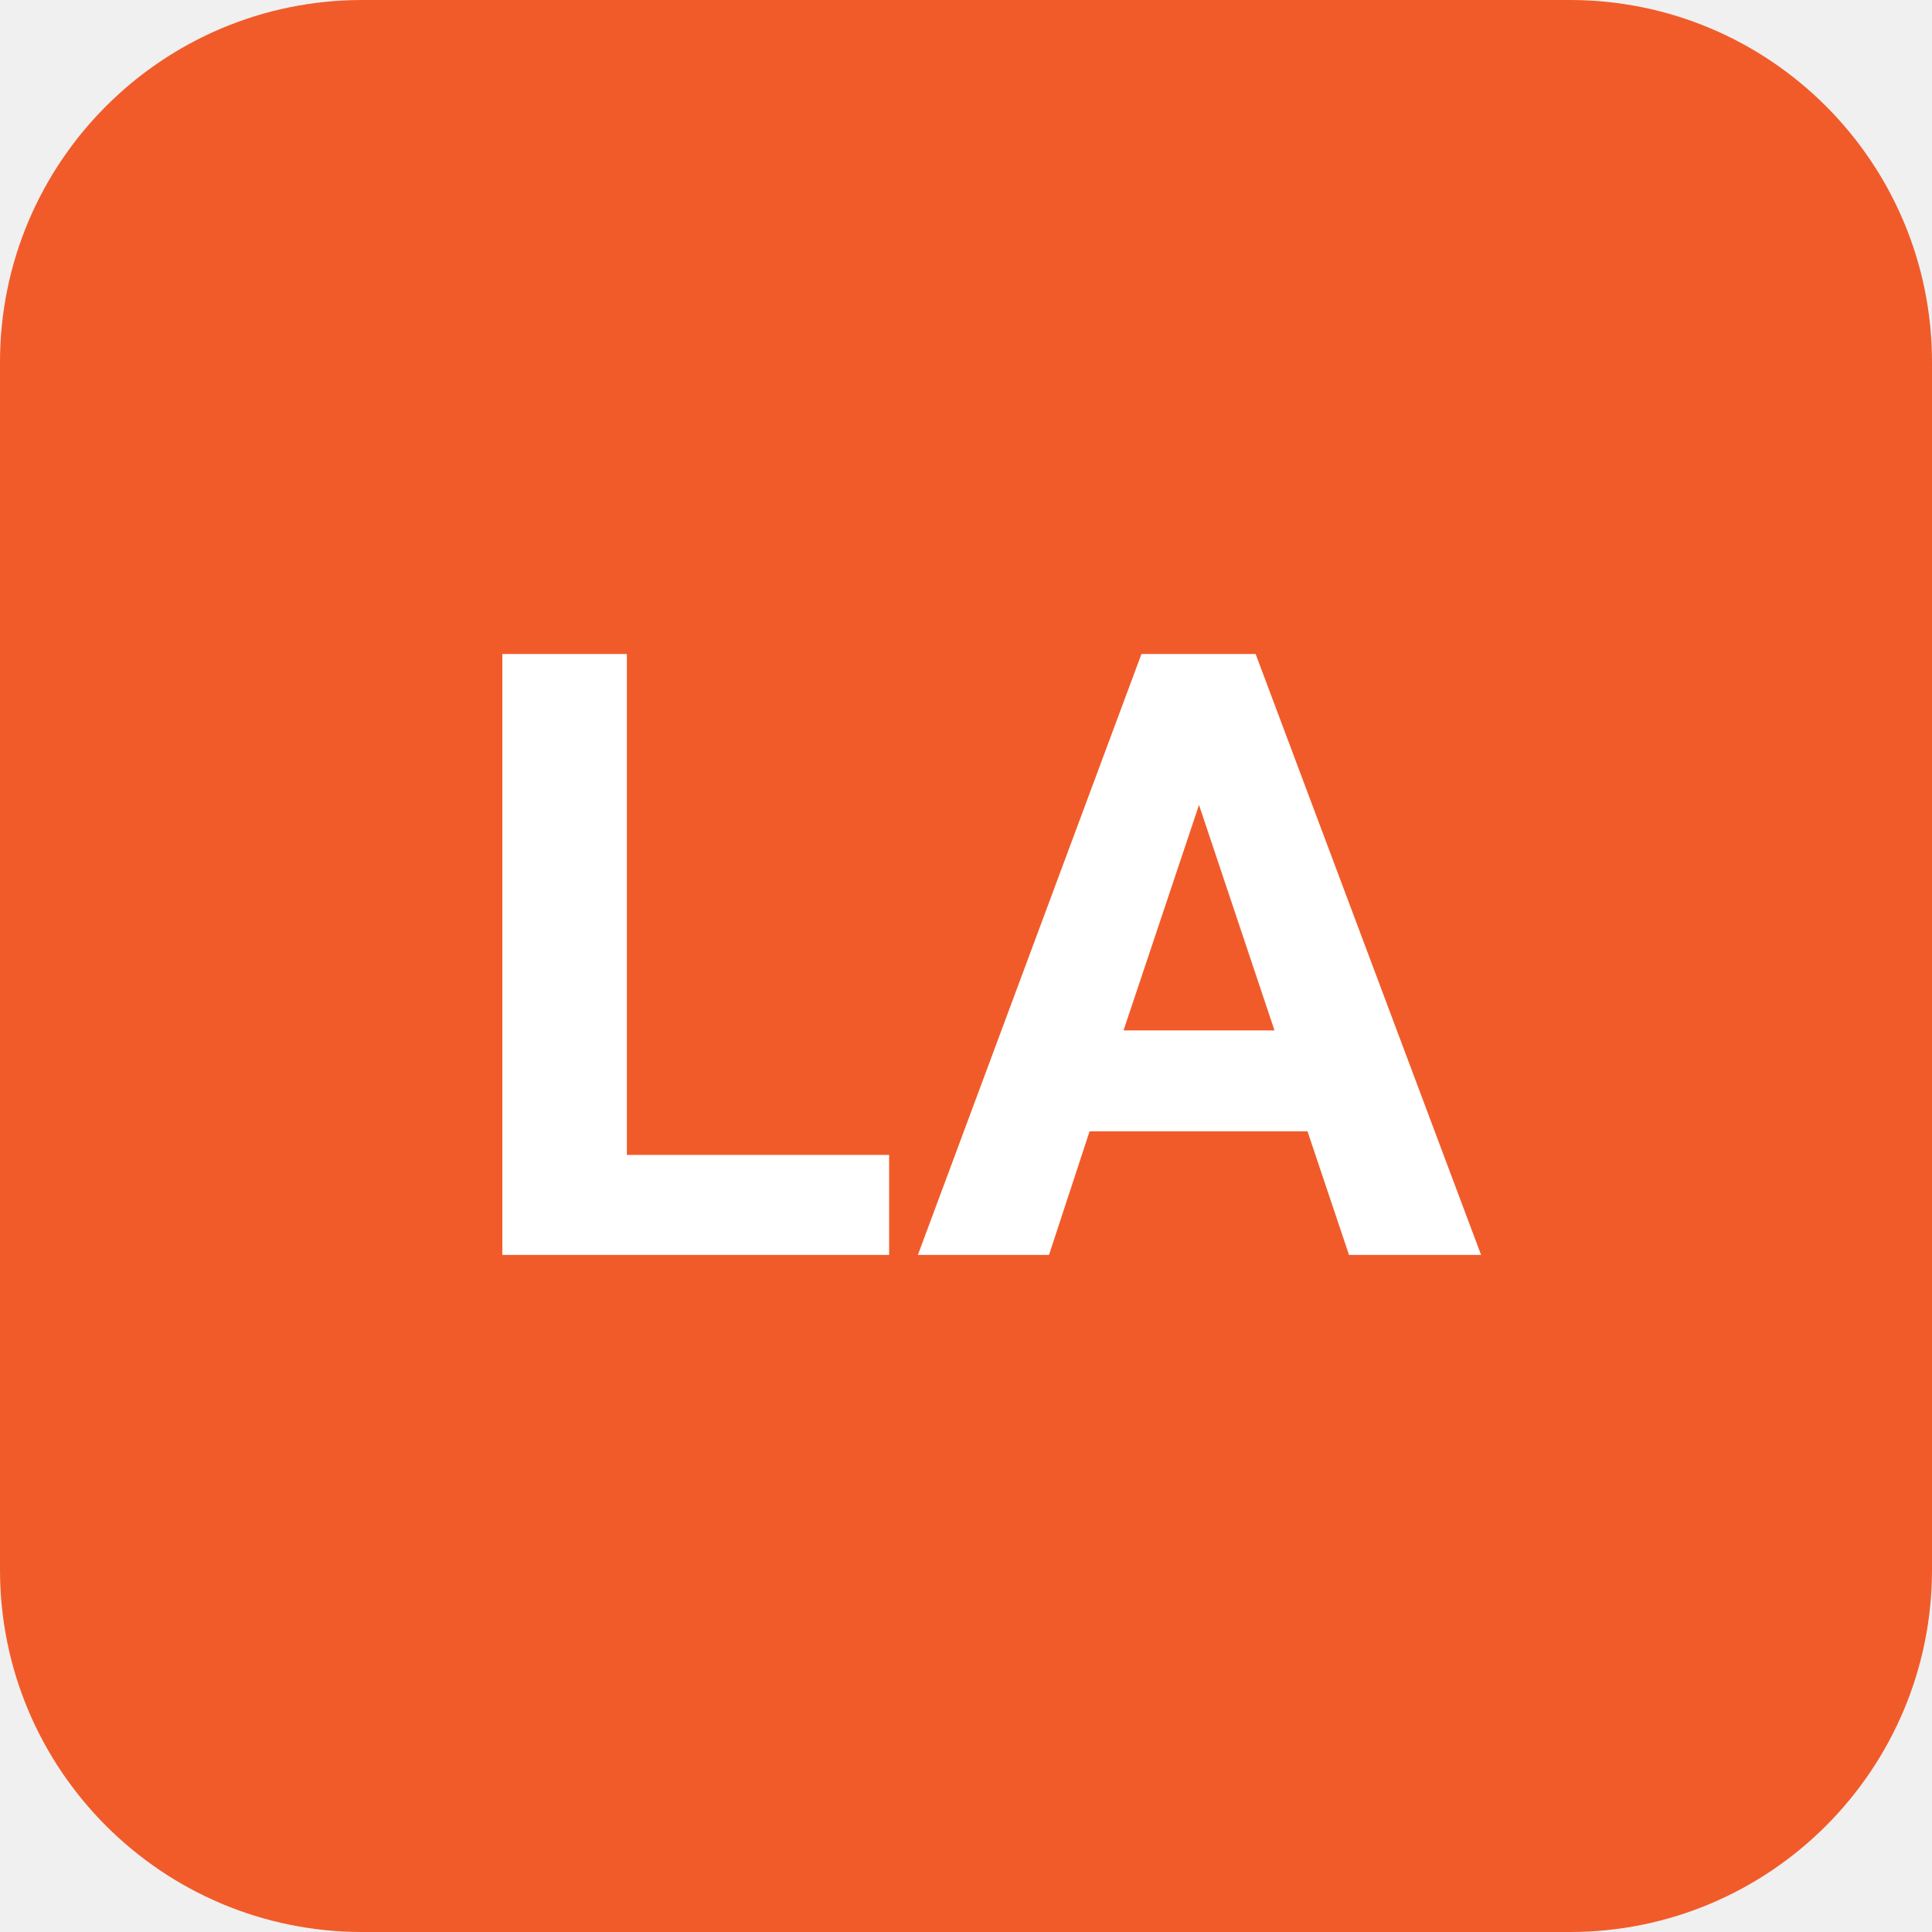
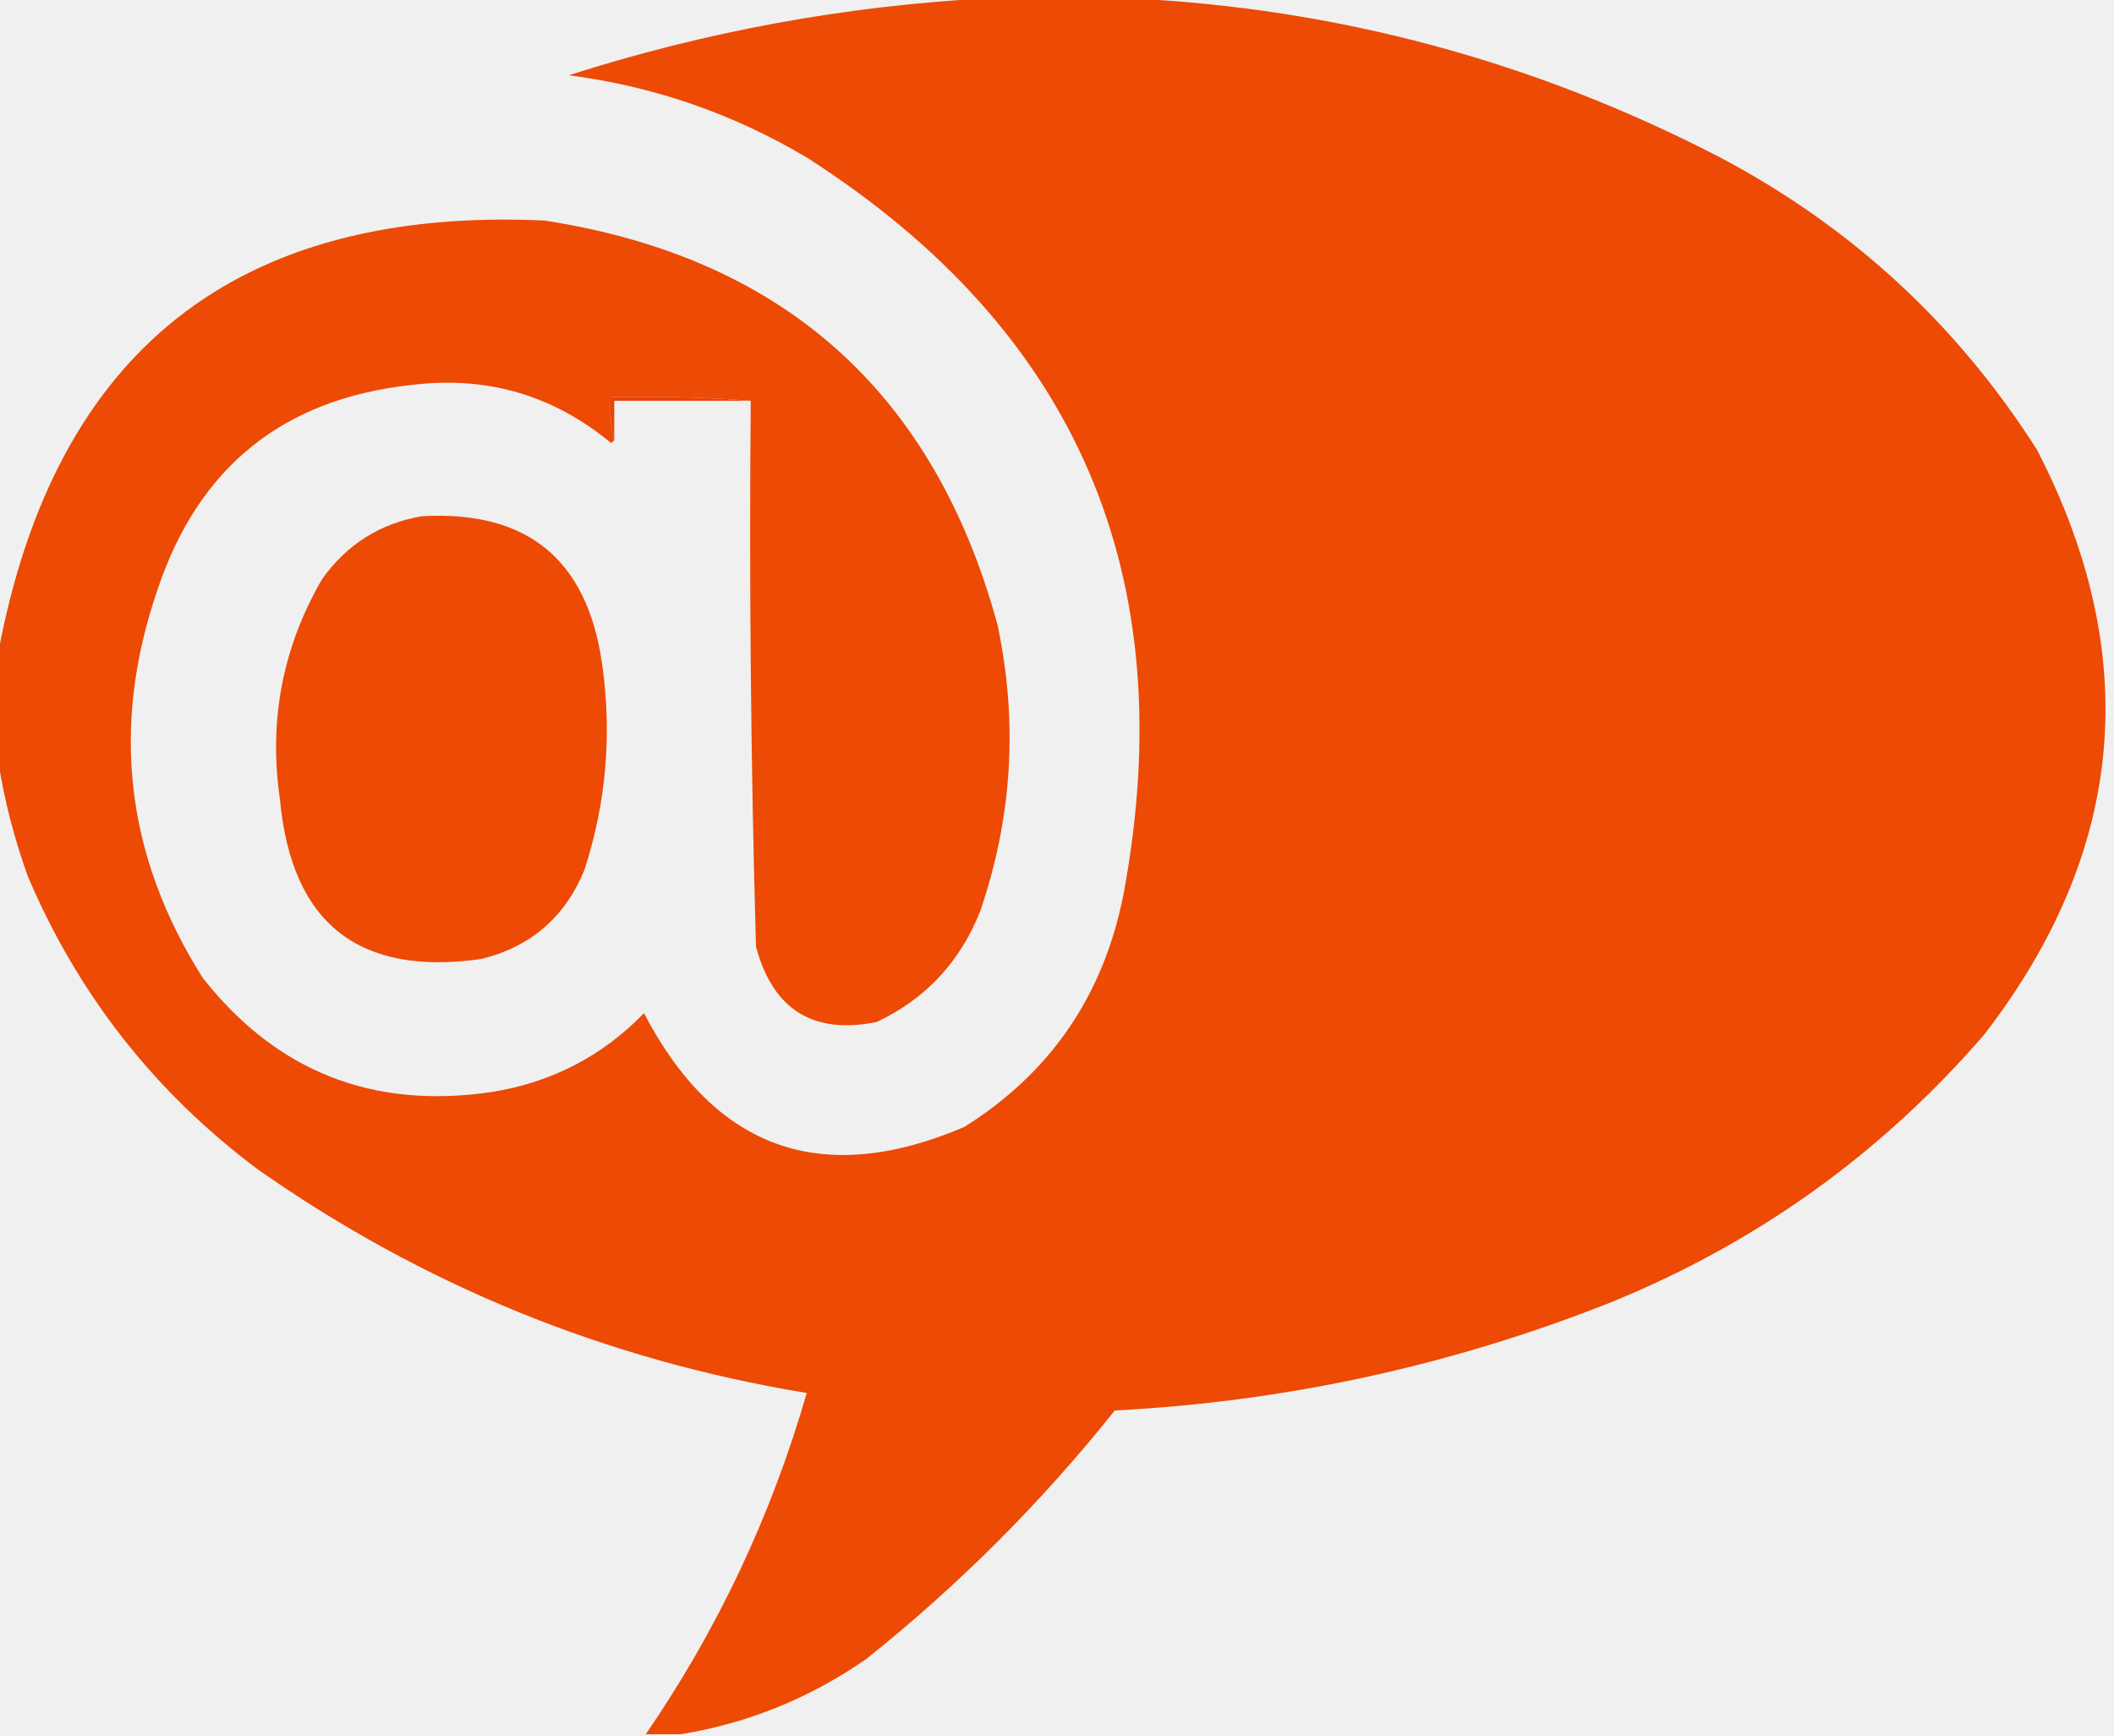
- <svg xmlns="http://www.w3.org/2000/svg" width="32" height="32" viewBox="0 0 32 32">
-   <rect width="32" height="32" rx="6" fill="#F15B2A" />
-   <text x="16" y="16" dominant-baseline="central" text-anchor="middle" font-family="-apple-system,BlinkMacSystemFont,'Segoe UI',Roboto,sans-serif" font-size="14" font-weight="600" fill="#fff">LA</text>
+ <svg xmlns="http://www.w3.org/2000/svg" version="1.1" width="604px" height="496px" style="shape-rendering:geometricPrecision; text-rendering:geometricPrecision; image-rendering:optimizeQuality; fill-rule:evenodd; clip-rule:evenodd">
+   <g>
+     <path style="opacity:1" fill="#ec4a05" d="M 282.5,-0.5 C 295.833,-0.5 309.167,-0.5 322.5,-0.5C 382.063,2.309 438.396,17.476 491.5,45C 528.991,64.821 559.157,92.654 582,128.5C 612.384,187.388 607.384,243.054 567,295.5C 537.663,329.493 502.163,354.993 460.5,372C 414.903,390.12 367.57,400.453 318.5,403C 297.5,429.333 273.833,453 247.5,474C 231.373,485.203 213.706,492.37 194.5,495.5C 191.167,495.5 187.833,495.5 184.5,495.5C 205.044,465.574 220.377,433.074 230.5,398C 173.121,388.553 120.788,367.22 73.5,334C 44.166,312.005 22.332,284.172 8,250.5C 4.07,239.644 1.236,228.644 -0.5,217.5C -0.5,207.167 -0.5,196.833 -0.5,186.5C 15.622,100.227 67.622,59.061 155.5,63C 223.694,73.503 266.86,112.003 285,178.5C 290.905,206.318 289.238,233.651 280,260.5C 274.259,274.905 264.426,285.405 250.5,292C 232.35,295.669 220.85,288.502 216,270.5C 214.527,218.533 214.027,166.533 214.5,114.5C 201.344,113.504 188.01,113.171 174.5,113.5C 174.183,117.702 174.517,121.702 175.5,125.5C 175.44,126.043 175.107,126.376 174.5,126.5C 157.976,112.83 138.976,107.33 117.5,110C 80.847,113.983 56.68,133.483 45,168.5C 31.545,207.64 35.878,244.64 58,279.5C 79.078,306.2 106.578,317.034 140.5,312C 157.524,309.294 172.024,301.794 184,289.5C 204.366,328.513 234.866,339.346 275.5,322C 300.175,306.525 315.342,284.359 321,255.5C 337.954,164.619 307.788,94.452 230.5,45C 209.471,32.49 186.805,24.657 162.5,21.5C 201.675,8.973 241.675,1.639 282.5,-0.5 Z" />
+   </g>
+   <g>
+     <path style="opacity:1" fill="#e74405" d="M 214.5,114.5 C 201.5,114.5 188.5,114.5 175.5,114.5C 175.5,118.167 175.5,121.833 175.5,125.5C 174.517,121.702 174.183,117.702 174.5,113.5C 188.01,113.171 201.344,113.504 214.5,114.5 Z" />
+   </g>
+   <g>
+     <path style="opacity:1" fill="#ed4a05" d="M 120.5,147.5 C 150.552,145.769 167.719,159.769 172,189.5C 174.901,209.591 173.234,229.257 167,248.5C 161.474,262.029 151.64,270.529 137.5,274C 102.474,278.981 83.308,263.815 80,228.5C 76.695,206.027 80.695,185.027 92,165.5C 99.08,155.55 108.58,149.55 120.5,147.5 Z" />
+   </g>
</svg>
